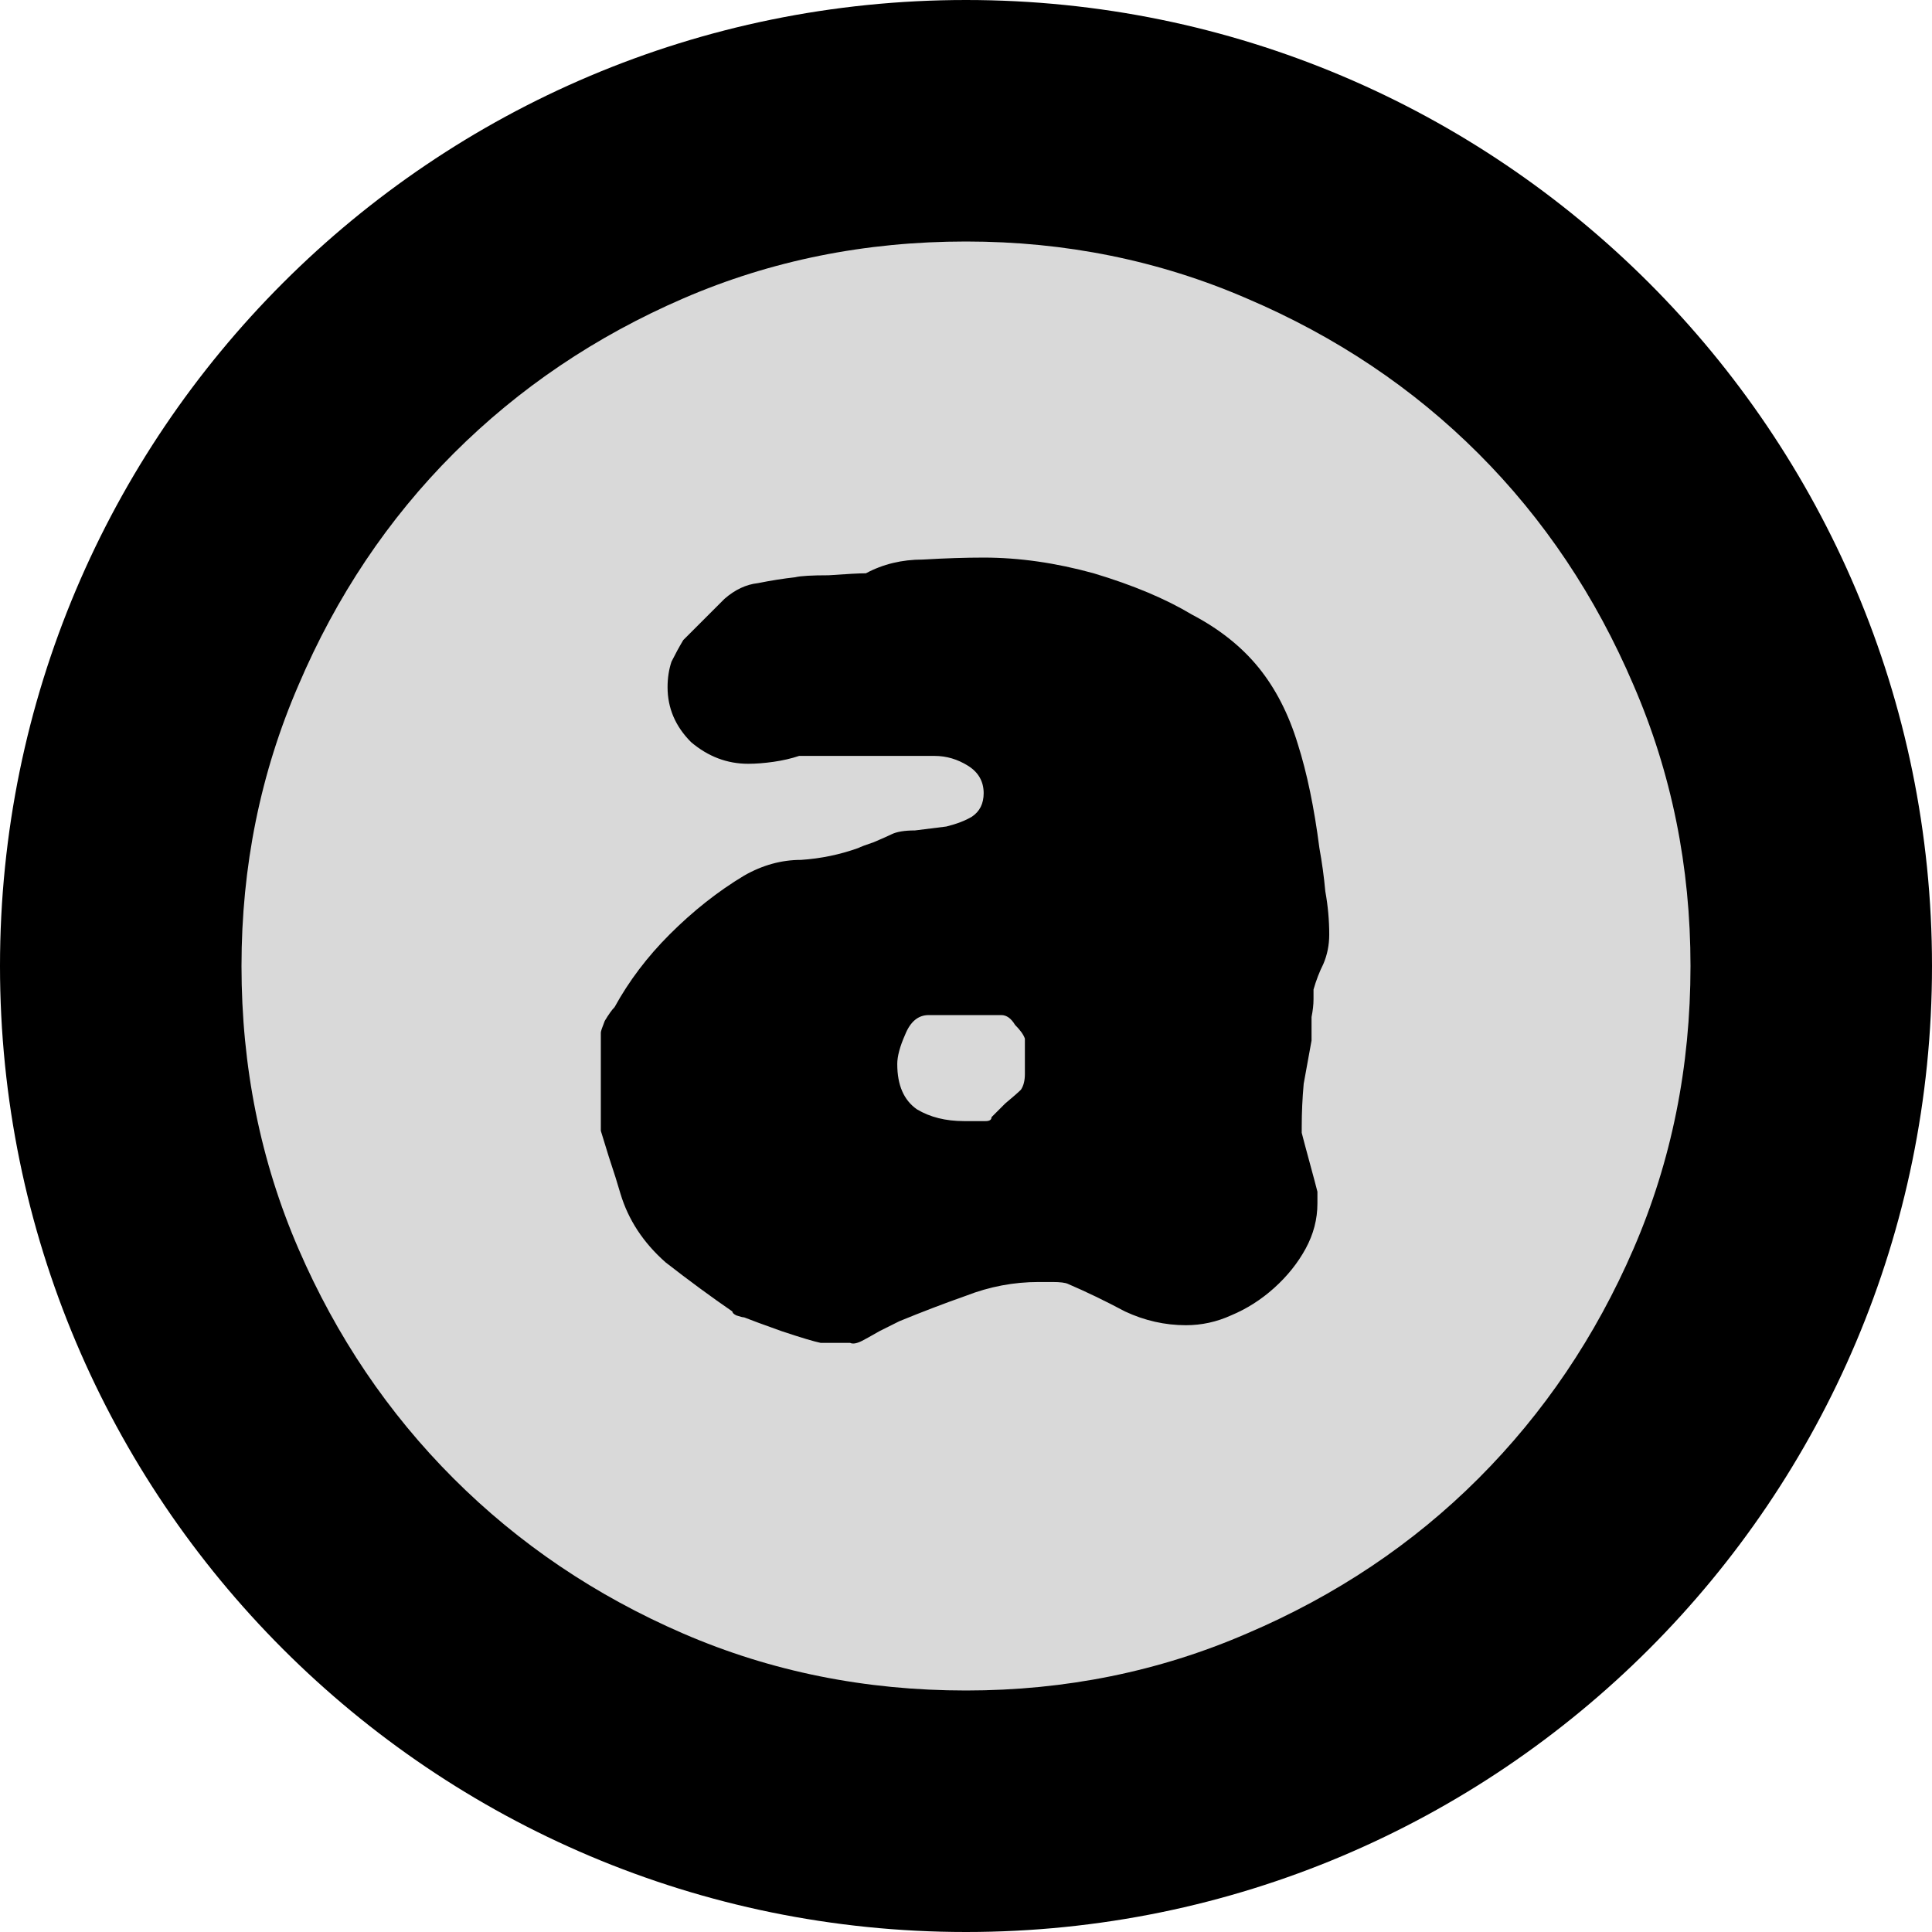
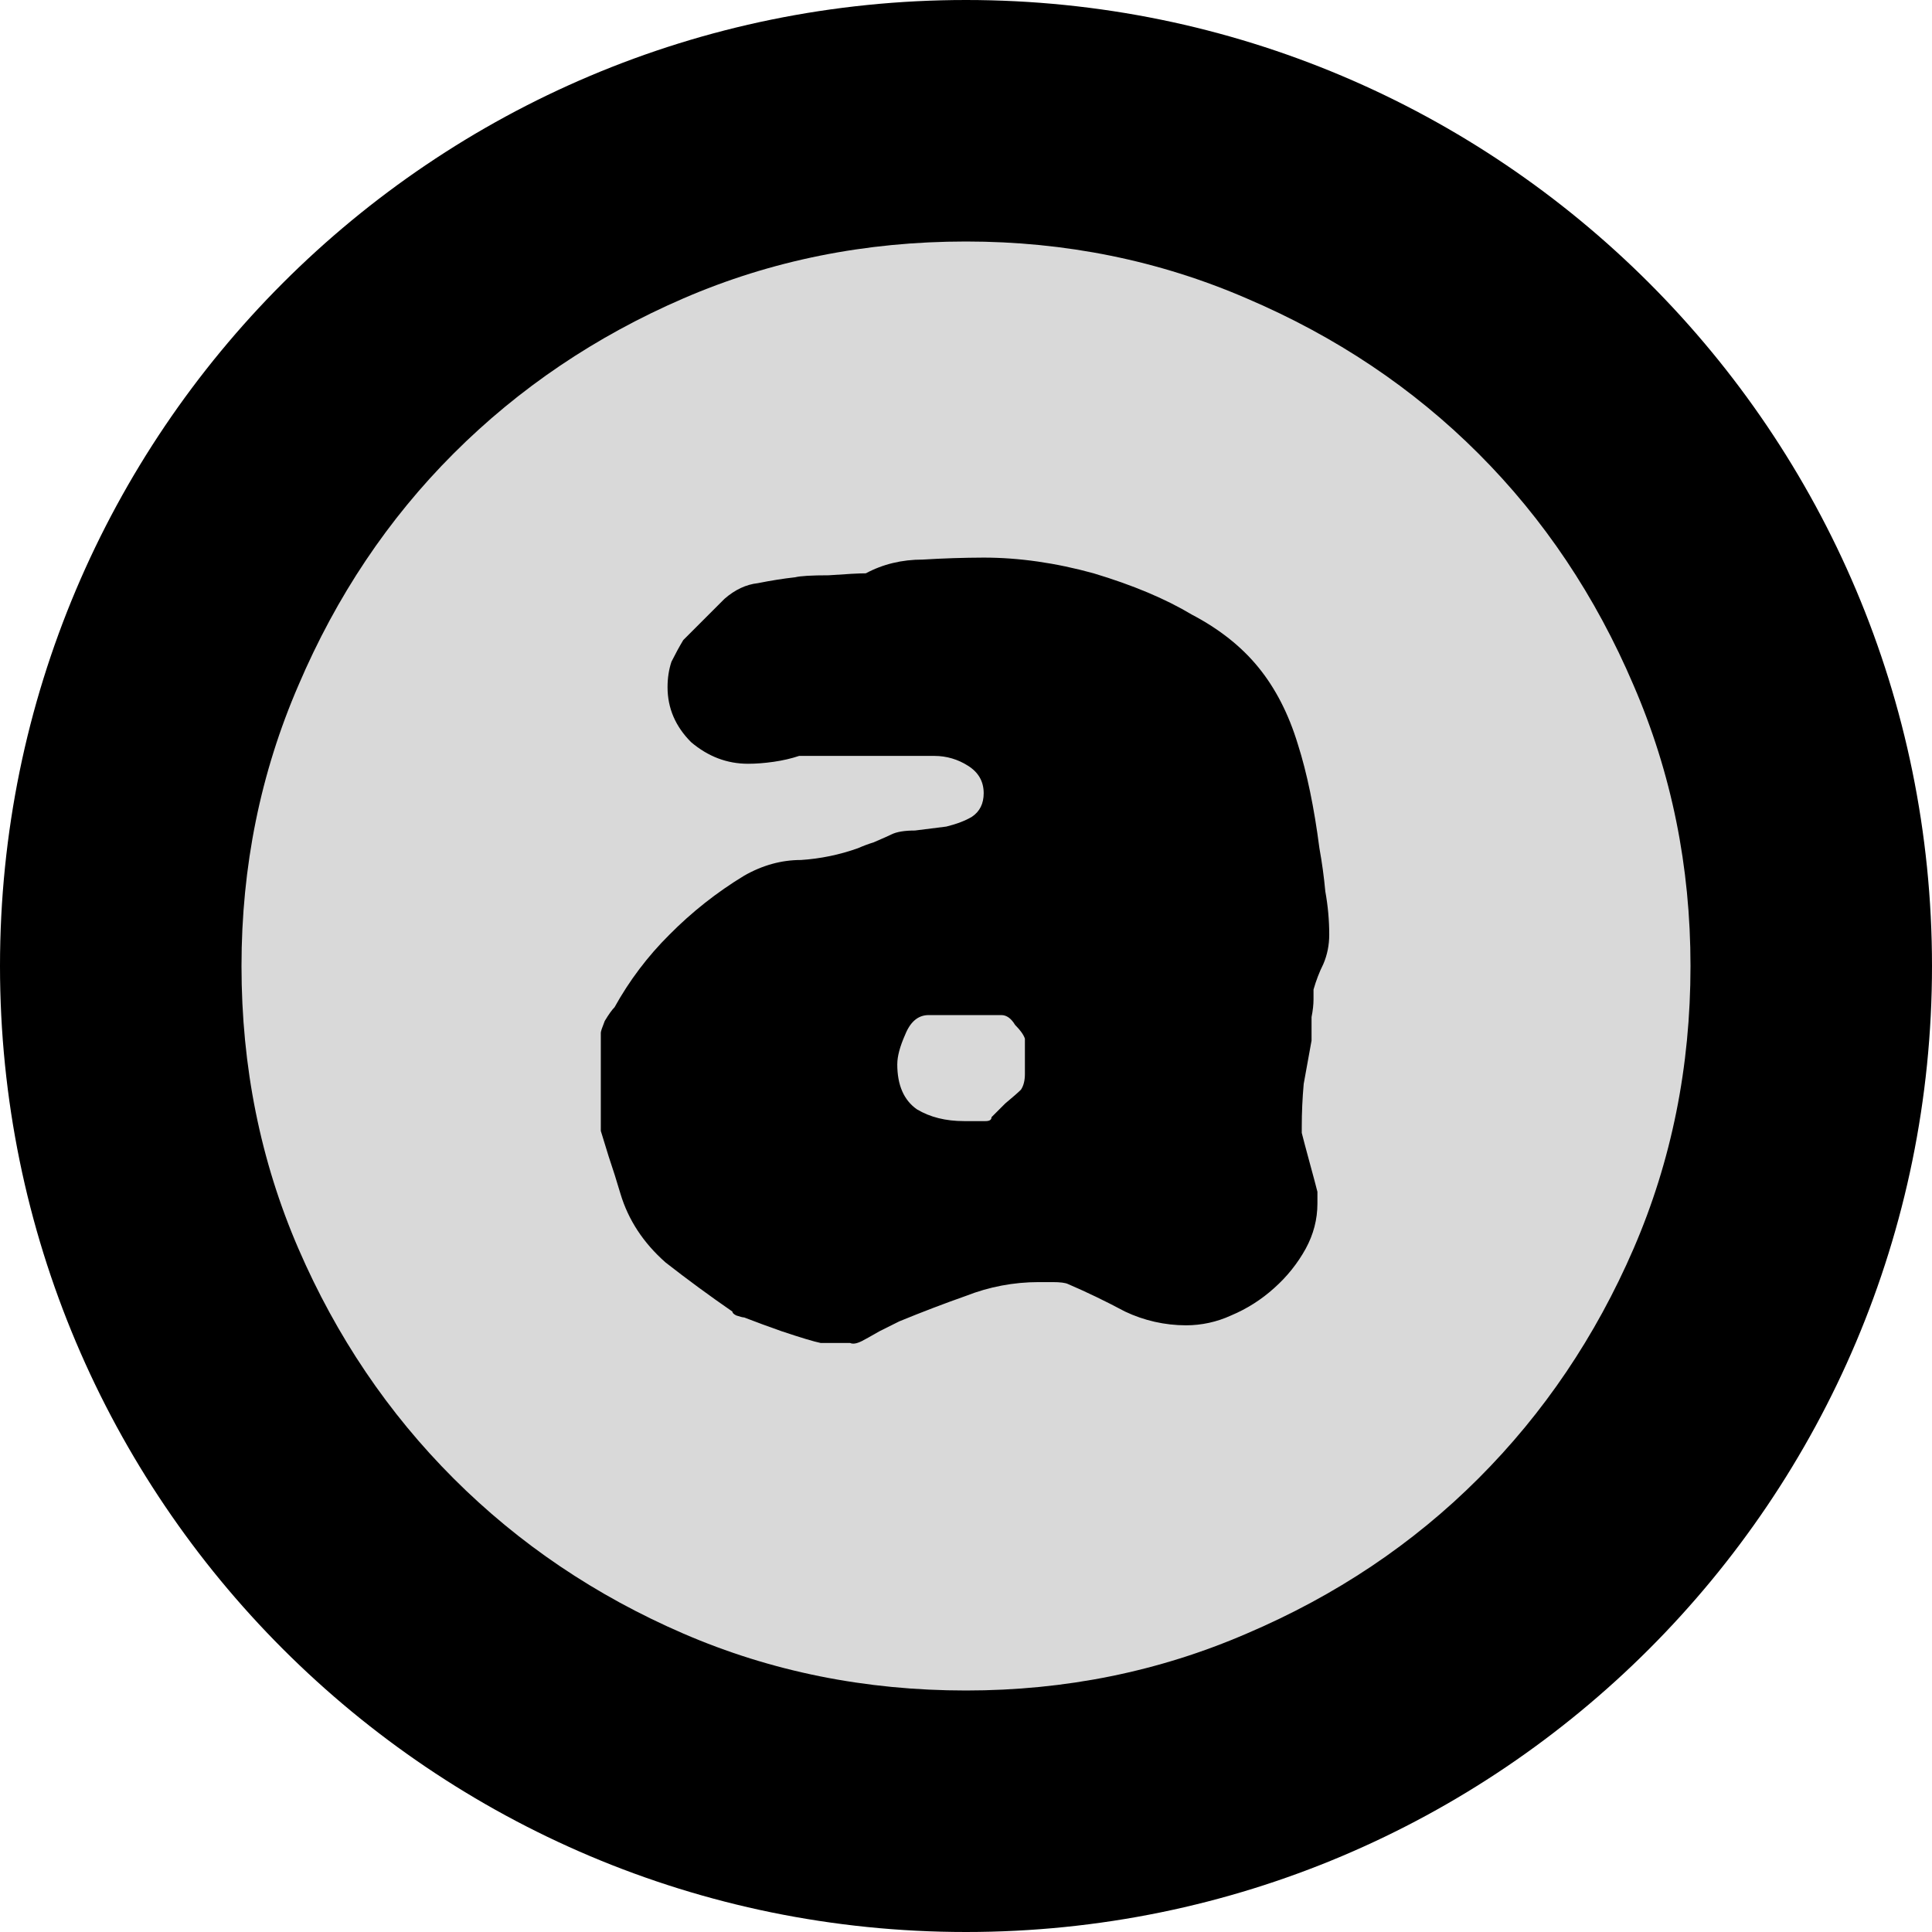
- <svg xmlns="http://www.w3.org/2000/svg" width="96" height="96" id="svg1306" version="1.1">
-   <defs id="defs1308">
-     </defs>
-   <g id="layer2" transform="translate(2.5e-7,32)">
-     <path style="fill:#000000;fill-opacity:1;stroke:none" id="path3654" d="m 58.5,32.75 c 0,15.74 -11.697,28.5 -26.125,28.5 C 17.947,61.25 6.25,48.49 6.25,32.75 6.25,17.01 17.947,4.25 32.375,4.25 46.803,4.25 58.5,17.01 58.5,32.75 z" transform="matrix(1.837321,0,0,1.684211,-11.48325,-39.15789)" />
-   </g>
-   <g id="layer1" transform="translate(2.5e-7,32)">
-     <path style="font-size:56px;font-style:normal;font-variant:normal;font-weight:normal;font-stretch:normal;text-align:start;line-height:125%;writing-mode:lr-tb;text-anchor:start;fill:#d9d9d9;fill-opacity:1;fill-rule:nonzero;stroke:none;font-family:Circulate BRK" d="m 12,16 c 3e-6,5.008 0.943,9.691 2.829,14.049 1.886,4.358 4.455,8.163 7.707,11.415 3.252,3.252 7.057,5.821 11.415,7.707 4.358,1.886 9.041,2.829 14.049,2.829 4.943,-1.7e-5 9.593,-0.943 13.951,-2.829 4.423,-1.886 8.26,-4.455 11.512,-7.707 3.252,-3.252 5.821,-7.057 7.707,-11.415 C 83.057,25.691 84,21.008 84,16 84,11.057 83.057,6.407 81.171,2.049 79.284,-2.374 76.715,-6.211 73.463,-9.463 70.211,-12.715 66.374,-15.285 61.951,-17.171 57.593,-19.057 52.943,-20 48,-20 c -5.008,5.4e-5 -9.691,0.943 -14.049,2.829 -4.358,1.886 -8.163,4.455 -11.415,7.707 C 19.285,-6.211 16.715,-2.374 14.829,2.049 12.943,6.407 12,11.057 12,16" id="path2167" />
-     <path style="font-size:56px;font-style:normal;font-variant:normal;font-weight:normal;font-stretch:normal;text-align:start;line-height:125%;writing-mode:lr-tb;text-anchor:start;fill:#000000;fill-opacity:1;fill-rule:nonzero;stroke:none;font-family:Circulate BRK" d="M 48.878,7.415 C 48.878,6.829 48.618,6.374 48.098,6.049 47.577,5.724 47.024,5.561 46.439,5.561 l -6.732,0 c -0.39,0.13 -0.813,0.228 -1.268,0.293 -0.455,0.065 -0.878,0.098 -1.268,0.098 C 36.13,5.951 35.187,5.594 34.341,4.878 33.561,4.098 33.171,3.187 33.171,2.146 33.171,1.691 33.236,1.268 33.366,0.878 33.561,0.488 33.756,0.13 33.951,-0.195 L 36,-2.244 c 0.52,-0.455 1.073,-0.715 1.659,-0.78 0.65,-0.13 1.268,-0.228 1.854,-0.293 0.26,-0.065 0.813,-0.098 1.659,-0.098 0.911,-0.065 1.528,-0.098 1.854,-0.098 0.846,-0.455 1.789,-0.683 2.829,-0.683 1.106,-0.065 2.114,-0.098 3.024,-0.098 1.756,3.8e-5 3.577,0.26 5.463,0.78 1.951,0.585 3.577,1.268 4.878,2.049 1.366,0.715 2.471,1.594 3.317,2.634 0.845,1.041 1.496,2.309 1.951,3.805 0.455,1.431 0.813,3.154 1.073,5.171 0.13,0.715 0.228,1.431 0.293,2.146 0.13,0.715 0.195,1.431 0.195,2.146 -5e-5,0.52 -0.098,1.008 -0.293,1.463 -0.195,0.39 -0.358,0.813 -0.488,1.268 -5.1e-5,0.065 -5.1e-5,0.228 0,0.488 -5.1e-5,0.26 -0.033,0.553 -0.098,0.878 -5.1e-5,0.26 -5.1e-5,0.52 0,0.78 -5.1e-5,0.195 -5.1e-5,0.325 0,0.39 -0.13,0.715 -0.26,1.431 -0.39,2.146 -0.065,0.715 -0.098,1.431 -0.098,2.146 l 0,0.293 c 0.065,0.26 0.195,0.748 0.39,1.463 0.195,0.715 0.325,1.203 0.39,1.463 l 0,0.585 c -5.1e-5,0.78 -0.195,1.528 -0.585,2.244 -0.39,0.715 -0.911,1.366 -1.561,1.951 -0.65,0.585 -1.366,1.041 -2.146,1.366 -0.715,0.325 -1.463,0.488 -2.244,0.488 -1.041,0 -2.049,-0.228 -3.024,-0.683 -0.976,-0.52 -1.919,-0.976 -2.829,-1.366 -0.13,-0.065 -0.39,-0.098 -0.78,-0.098 -0.325,2e-6 -0.553,2e-6 -0.683,0 -1.236,2e-6 -2.439,0.228 -3.61,0.683 -1.106,0.39 -2.211,0.813 -3.317,1.268 -0.13,0.065 -0.455,0.228 -0.976,0.488 -0.455,0.26 -0.748,0.423 -0.878,0.488 -0.26,0.13 -0.455,0.163 -0.585,0.098 -0.13,-1e-6 -0.358,-1e-6 -0.683,0 l -0.78,0 c -0.325,-0.065 -0.976,-0.26 -1.951,-0.585 -0.911,-0.325 -1.528,-0.553 -1.854,-0.683 -0.065,0 -0.195,-0.033 -0.39,-0.098 -0.13,-0.065 -0.195,-0.13 -0.195,-0.195 -1.041,-0.715 -2.146,-1.528 -3.317,-2.439 -1.106,-0.976 -1.854,-2.114 -2.244,-3.415 -0.13,-0.455 -0.325,-1.073 -0.585,-1.854 -0.26,-0.846 -0.39,-1.268 -0.39,-1.268 l 0,-4.878 c -1.6e-5,-0.065 0.065,-0.26 0.195,-0.585 0.195,-0.325 0.358,-0.553 0.488,-0.683 0.715,-1.301 1.626,-2.504 2.732,-3.61 1.171,-1.171 2.406,-2.146 3.707,-2.927 0.911,-0.52 1.854,-0.78 2.829,-0.78 0.976,-0.065 1.919,-0.26 2.829,-0.585 0.13,-0.065 0.39,-0.163 0.78,-0.293 0.455,-0.195 0.748,-0.325 0.878,-0.39 0.26,-0.13 0.65,-0.195 1.171,-0.195 0.52,-0.065 1.041,-0.13 1.561,-0.195 0.52,-0.13 0.943,-0.293 1.268,-0.488 0.39,-0.26 0.585,-0.65 0.585,-1.171" id="path2165" />
-     <path style="font-size:56px;font-style:normal;font-variant:normal;font-weight:normal;font-stretch:normal;text-align:start;line-height:125%;writing-mode:lr-tb;text-anchor:start;fill:#d9d9d9;fill-opacity:1;fill-rule:nonzero;stroke:none;font-family:Circulate BRK" d="m 44.585,20.878 c -3e-5,1.041 0.325,1.789 0.976,2.244 0.65,0.39 1.431,0.585 2.341,0.585 l 1.073,0 c 0.195,1.1e-5 0.293,-0.065 0.293,-0.195 0.13,-0.13 0.358,-0.358 0.683,-0.683 0.39,-0.325 0.65,-0.553 0.78,-0.683 0.13,-0.195 0.195,-0.455 0.195,-0.78 -3.6e-5,-0.325 -3.6e-5,-0.585 0,-0.78 l 0,-0.976 c -0.065,-0.195 -0.228,-0.423 -0.488,-0.683 -0.195,-0.325 -0.423,-0.488 -0.683,-0.488 l -3.61,0 c -0.52,1.6e-5 -0.911,0.325 -1.171,0.976 -0.26,0.585 -0.39,1.073 -0.39,1.463" id="text1314" />
+ <svg xmlns="http://www.w3.org/2000/svg" height="96" width="96">
+   <path d="M96 48a48 48 0 0 1-48 48A48 48 0 0 1 0 48 48 48 0 0 1 48 0a48 48 0 0 1 48 48z" />
+   <g font-size="56" font-weight="400" fill="#d9d9d9" font-family="Circulate BRK">
+     <path d="M48 12c-5.008 0-9.691.944-14.049 2.83-4.358 1.886-8.162 4.455-11.414 7.707-3.252 3.252-5.82 7.09-7.707 11.512C12.944 38.407 12 43.057 12 48c0 5.008.944 9.691 2.83 14.049 1.886 4.358 4.455 8.162 7.707 11.414 3.252 3.252 7.056 5.82 11.414 7.707C38.31 83.056 42.991 84 48 84c4.943 0 9.593-.944 13.951-2.83 4.423-1.886 8.26-4.455 11.512-7.707 3.252-3.252 5.82-7.056 7.707-11.414C83.056 57.69 84 53.009 84 48c0-4.943-.944-9.593-2.83-13.951-1.886-4.423-4.455-8.26-7.707-11.512-3.252-3.252-7.09-5.82-11.512-7.707C57.593 12.944 52.943 12 48 12zm.879 15.707c1.756 0 3.577.261 5.463.781 1.951.586 3.576 1.269 4.877 2.05 1.366.715 2.473 1.591 3.318 2.632.846 1.04 1.496 2.31 1.951 3.807.456 1.43.812 3.153 1.073 5.17.13.715.227 1.43.293 2.146.13.715.195 1.431.195 2.146 0 .52-.098 1.008-.293 1.463-.195.39-.358.813-.488 1.268v.488c0 .26-.033.554-.098.88a1984.653 1984.653 0 0 0 0 1.169l-.389 2.147A23.663 23.663 0 0 0 64.684 56v.293c.065.26.193.747.388 1.463.195.715.326 1.203.39 1.463v.586c0 .78-.193 1.528-.583 2.244A7.377 7.377 0 0 1 63.316 64a7.51 7.51 0 0 1-2.146 1.365 5.356 5.356 0 0 1-2.242.489 7.08 7.08 0 0 1-3.026-.684c-.975-.52-1.92-.975-2.83-1.365-.13-.065-.389-.098-.779-.098h-.684a9.877 9.877 0 0 0-3.609.684c-1.106.39-2.21.812-3.316 1.267l-.977.488c-.455.26-.747.424-.877.489-.26.13-.456.162-.586.097h-1.463c-.325-.065-.975-.26-1.95-.586a63.062 63.062 0 0 1-1.854-.683c-.066 0-.196-.033-.391-.098-.13-.065-.195-.13-.195-.195a70.297 70.297 0 0 1-3.319-2.438c-1.105-.975-1.852-2.115-2.242-3.416a47.63 47.63 0 0 0-.586-1.853l-.39-1.268v-4.879c0-.065.065-.258.195-.584.195-.325.358-.553.488-.683a15.995 15.995 0 0 1 2.73-3.61 19.3 19.3 0 0 1 3.71-2.927c.91-.52 1.852-.78 2.828-.78a10.44 10.44 0 0 0 2.83-.586 7.11 7.11 0 0 1 .78-.292c.454-.196.748-.326.878-.391.26-.13.65-.195 1.17-.195l1.56-.196c.52-.13.945-.29 1.27-.486.39-.26.586-.652.586-1.172 0-.585-.261-1.04-.781-1.365a3.077 3.077 0 0 0-1.659-.488h-6.732c-.39.13-.812.228-1.268.293-.455.065-.879.097-1.27.097-1.04 0-1.982-.357-2.827-1.072-.78-.78-1.172-1.692-1.172-2.733 0-.455.065-.877.195-1.267.195-.39.391-.75.586-1.074L36 29.755c.52-.454 1.073-.713 1.658-.778.65-.13 1.268-.228 1.854-.293.26-.065.812-.098 1.658-.098.91-.065 1.528-.098 1.853-.098.846-.455 1.79-.683 2.83-.683a51.967 51.967 0 0 1 3.026-.098z" style="text-align:start;line-height:125%" />
+     <path d="M44.585 52.878c0 1.04.326 1.789.976 2.244.65.39 1.43.585 2.341.585h1.074c.195 0 .292-.065.292-.195l.683-.683c.39-.325.65-.553.78-.683.13-.195.196-.455.196-.78V51.61c-.065-.195-.228-.423-.488-.683-.195-.325-.423-.488-.683-.488h-3.61c-.52 0-.91.325-1.17.976-.26.585-.39 1.073-.39 1.463" style="text-align:start;line-height:125%" />
  </g>
</svg>
